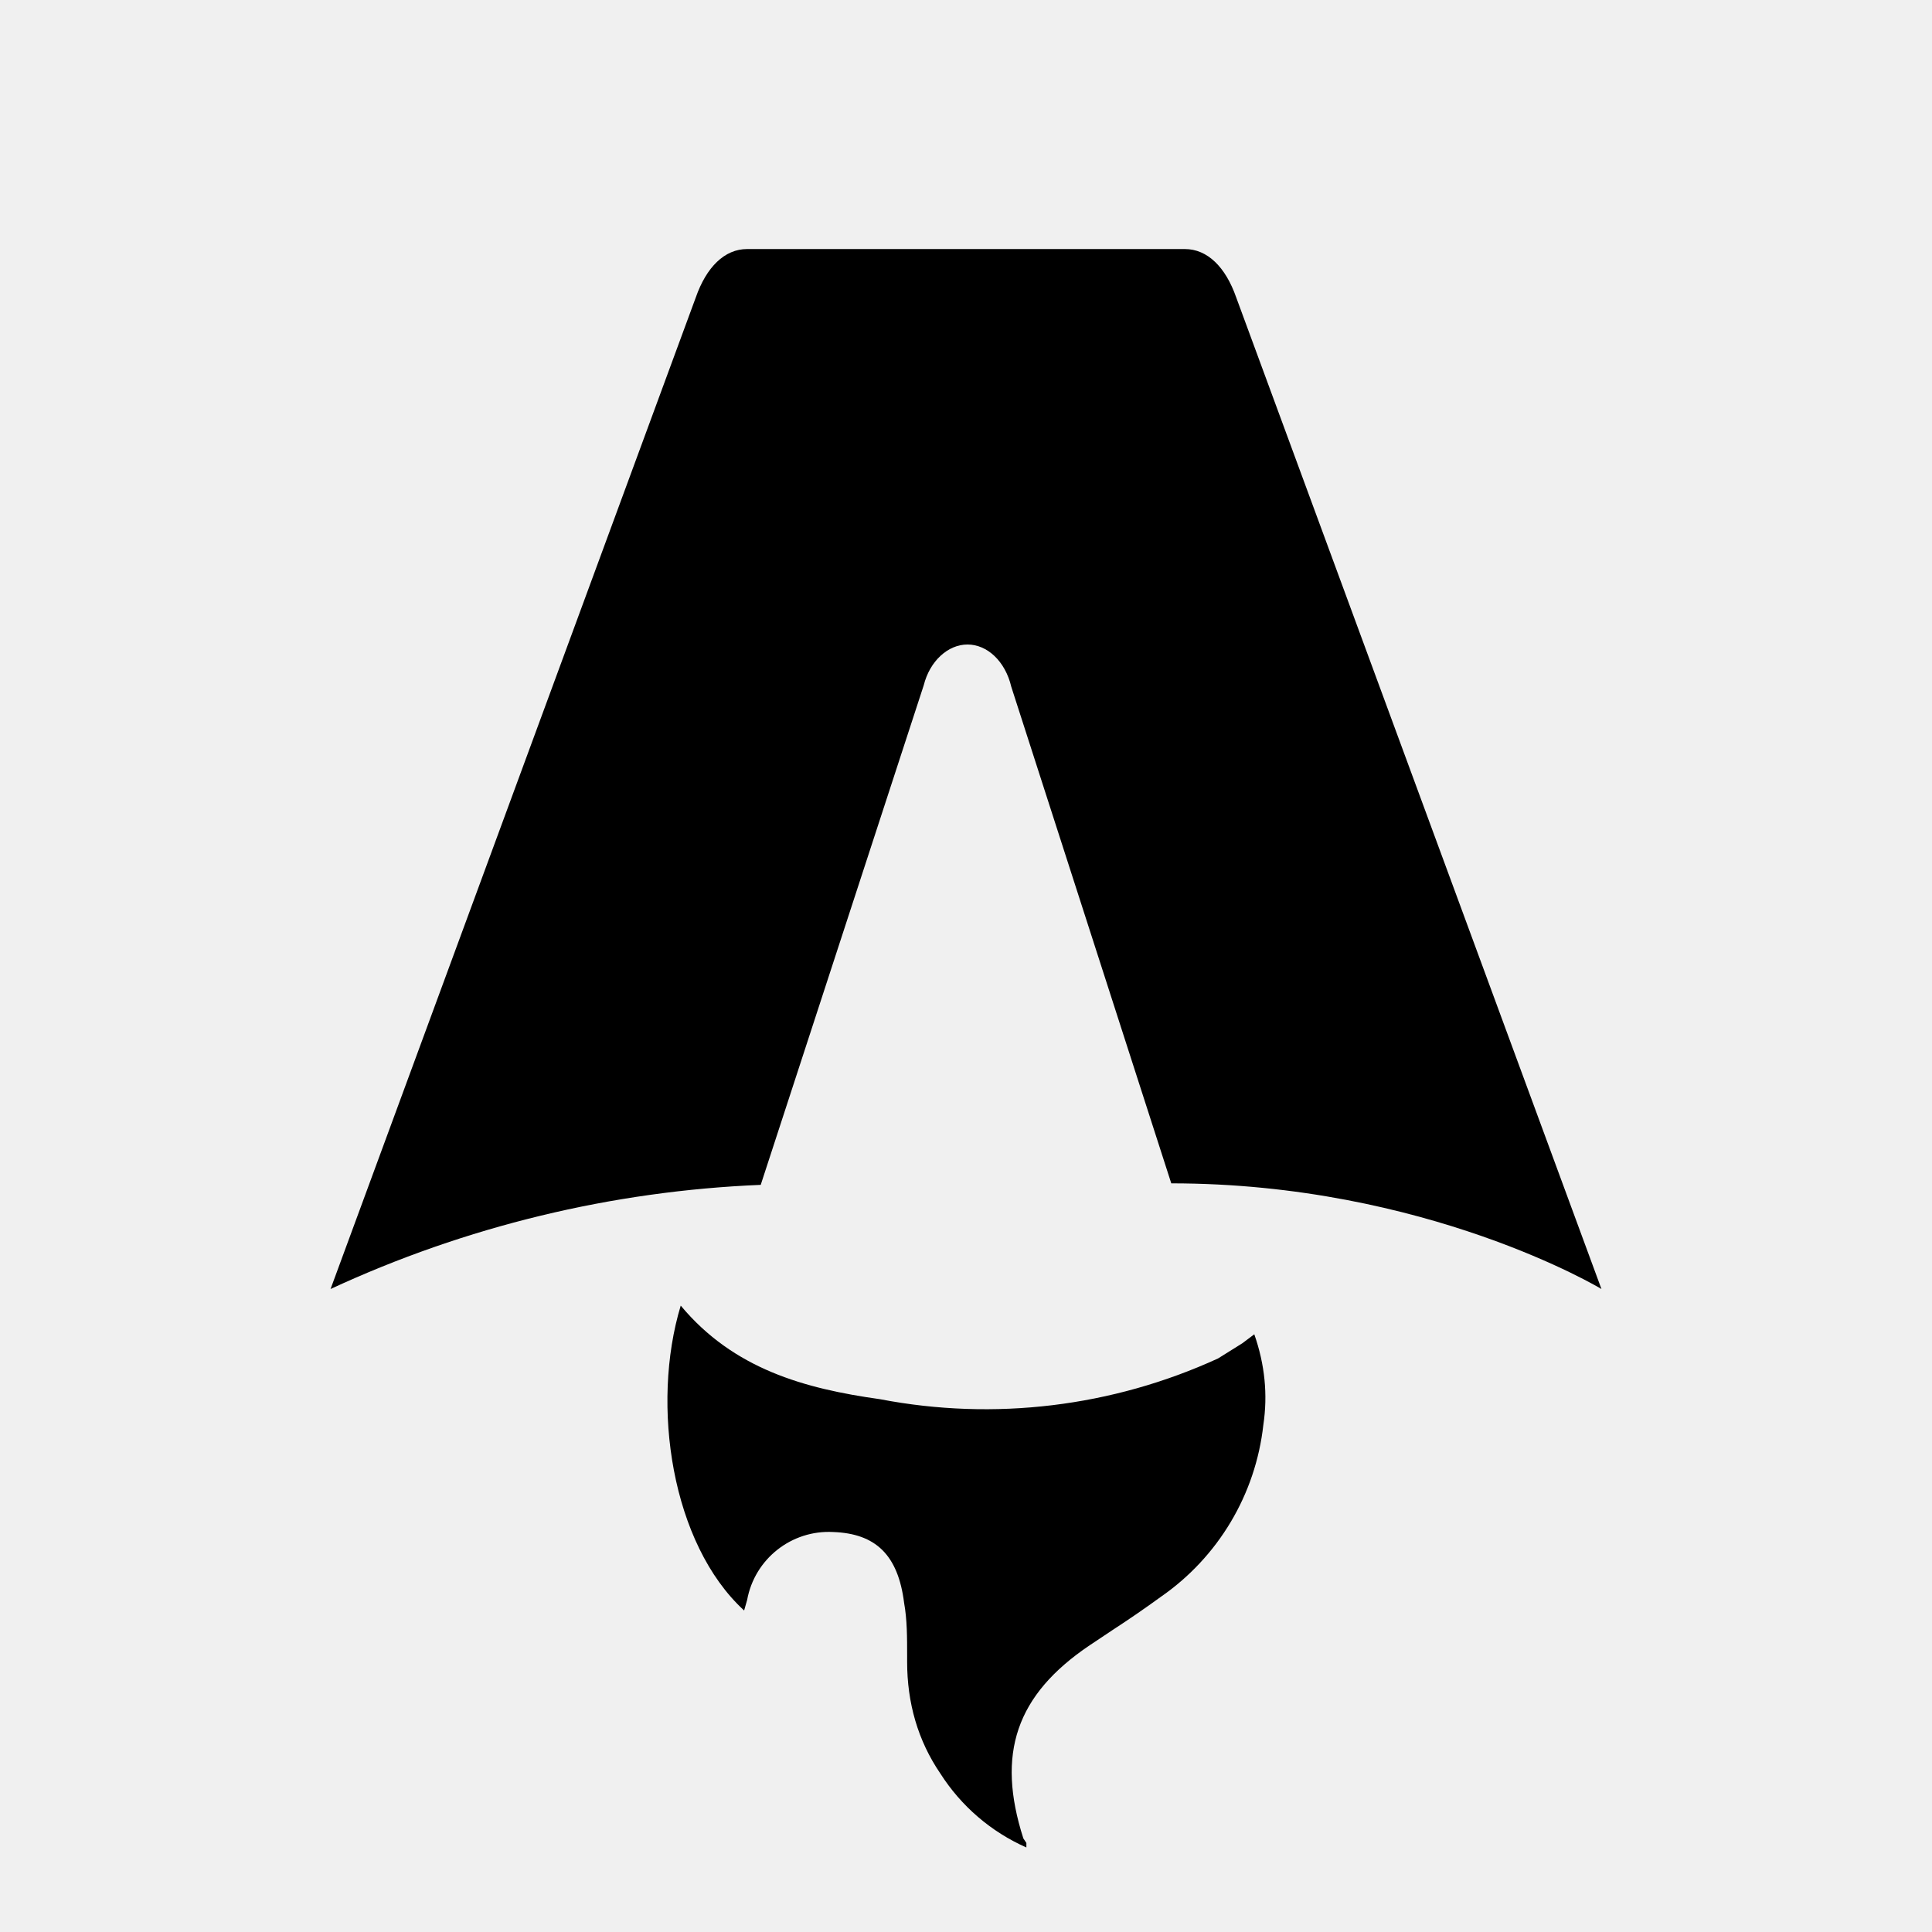
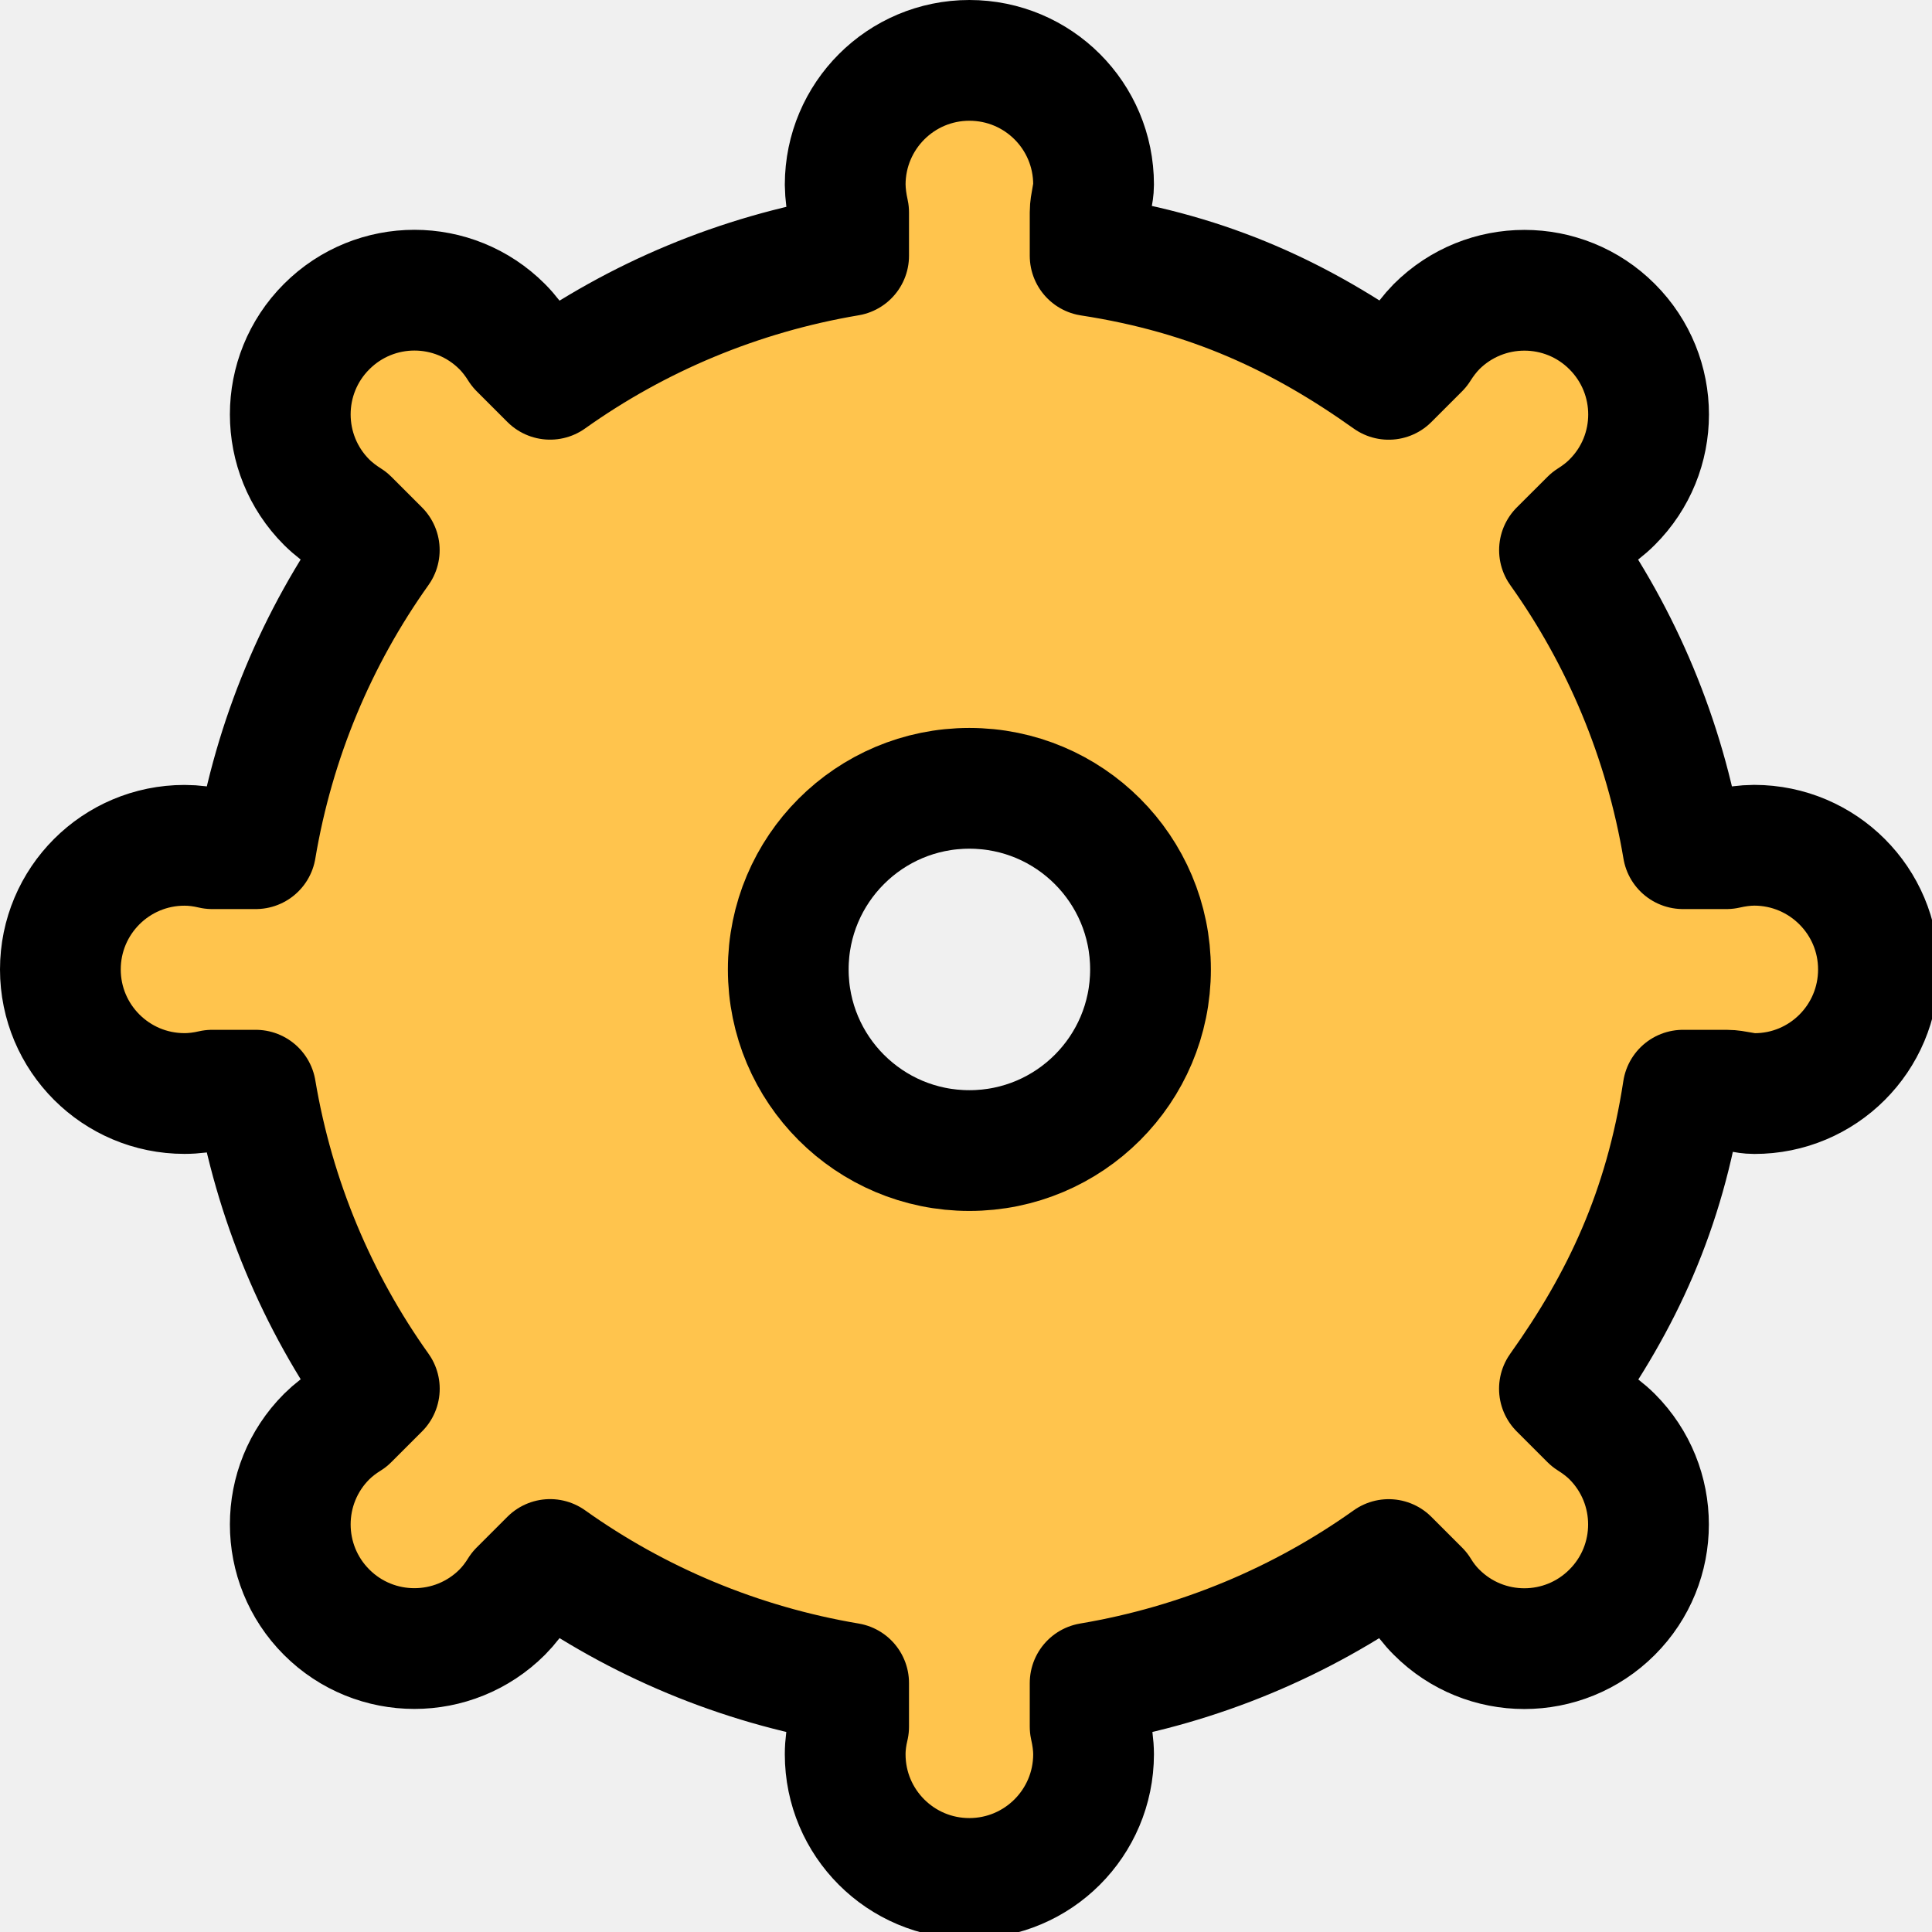
- <svg xmlns="http://www.w3.org/2000/svg" fill="none" viewBox="0 0 128 128">
-   <path d="M50.4 78.5a75.1 75.1 0 0 0-28.5 6.9l24.2-65.7c.7-2 1.9-3.2 3.4-3.2h29c1.5 0 2.7 1.2 3.4 3.2l24.2 65.7s-11.6-7-28.5-7L67 45.5c-.4-1.7-1.6-2.8-2.9-2.8-1.3 0-2.5 1.1-2.9 2.7L50.4 78.5Zm-1.1 28.2Zm-4.2-20.2c-2 6.6-.6 15.8 4.2 20.2a17.5 17.5 0 0 1 .2-.7 5.5 5.5 0 0 1 5.7-4.5c2.8.1 4.3 1.5 4.7 4.7.2 1.1.2 2.3.2 3.5v.4c0 2.7.7 5.2 2.2 7.4a13 13 0 0 0 5.7 4.9v-.3l-.2-.3c-1.8-5.6-.5-9.5 4.4-12.8l1.5-1a73 73 0 0 0 3.2-2.2 16 16 0 0 0 6.8-11.4c.3-2 .1-4-.6-6l-.8.6-1.6 1a37 37 0 0 1-22.4 2.7c-5-.7-9.7-2-13.2-6.2Z" />
-   <style>
-         path { fill: #000; }
-         @media (prefers-color-scheme: dark) {
-             path { fill: #FFF; }
-         }
-     </style>
+ <svg xmlns="http://www.w3.org/2000/svg" width="800px" height="800px" viewBox="0 0 32 32" fill="none">
+   <g clip-path="url(#clip0_901_2823)">
+     <path d="M19.06 16.06C19.06 14.4 17.72 13.06 16.06 13.06C14.4 13.06 13.06 14.4 13.06 16.06C13.06 17.72 14.4 19.06 16.06 19.06C17.72 19.06 19.06 17.72 19.06 16.06ZM29.06 14C30.2 14.01 31.12 14.93 31.12 16.06C31.12 17.2 30.2 18.12 29.06 18.12C28.9 18.12 28.75 18.06 28.6 18.06H27.88C27.57 20.06 26.86 21.56 25.83 23.01L26.34 23.51C26.47 23.59 26.59 23.69 26.71 23.8C27.51 24.6 27.51 25.9 26.71 26.71C25.9 27.51 24.6 27.51 23.8 26.71C23.69 26.6 23.59 26.47 23.51 26.34L23.01 25.83C21.56 26.86 19.88 27.57 18.06 27.88V28.6C18.09 28.75 18.12 28.9 18.12 29.06C18.11 30.2 17.2 31.12 16.06 31.12C14.92 31.12 14 30.2 14 29.06C14 28.9 14.02 28.75 14.06 28.6V27.88C12.24 27.57 10.56 26.86 9.11 25.83L8.61 26.34C8.53 26.47 8.43 26.59 8.32 26.71C7.52 27.51 6.22 27.51 5.41 26.71C4.61 25.9 4.61 24.6 5.41 23.8C5.53 23.69 5.65 23.59 5.78 23.51L6.29 23.01C5.26 21.56 4.55 19.88 4.24 18.06H3.52C3.37 18.09 3.22 18.12 3.06 18.12C1.92 18.12 1 17.2 1 16.06C1 14.92 1.92 14 3.06 14C3.22 14 3.37 14.03 3.52 14.06H4.24C4.55 12.24 5.26 10.56 6.29 9.11L5.78 8.61C5.65 8.53 5.53 8.43 5.41 8.32C4.61 7.52 4.61 6.22 5.41 5.41C6.22 4.61 7.52 4.61 8.32 5.41C8.43 5.52 8.53 5.65 8.61 5.78L9.11 6.29C10.56 5.26 12.24 4.55 14.06 4.24V3.52C14.03 3.38 14.01 3.22 14 3.06C14.01 1.92 14.93 1 16.06 1C17.2 1 18.12 1.92 18.12 3.06C18.12 3.22 18.06 3.38 18.06 3.52V4.24C20.06 4.55 21.56 5.26 23.01 6.29L23.51 5.78C23.59 5.65 23.69 5.53 23.8 5.41C24.6 4.61 25.9 4.61 26.71 5.41C27.51 6.22 27.51 7.52 26.71 8.32C26.59 8.43 26.47 8.53 26.34 8.61L25.83 9.12C26.86 10.56 27.57 12.24 27.88 14.06H28.6C28.75 14.03 28.9 14 29.06 14Z" fill="#FFC44D" />
+     <path fill-rule="evenodd" clip-rule="evenodd" d="M29.056 14C28.898 14.001 28.742 14.023 28.595 14.057H27.876C27.57 12.236 26.859 10.557 25.83 9.112L26.339 8.604C26.464 8.525 26.59 8.431 26.702 8.318C27.507 7.516 27.507 6.215 26.702 5.41C25.9 4.607 24.599 4.607 23.794 5.41C23.683 5.523 23.588 5.649 23.508 5.776L23.001 6.283C21.556 5.255 20.056 4.543 18.056 4.236V3.516C18.056 3.372 18.113 3.215 18.113 3.057C18.113 1.92 17.195 1 16.056 1C14.921 1 14.001 1.92 13.999 3.057C14.001 3.215 14.023 3.372 14.056 3.519V4.236C12.235 4.543 10.555 5.254 9.111 6.282L8.603 5.774C8.525 5.649 8.429 5.521 8.318 5.41C7.515 4.605 6.214 4.605 5.41 5.41C4.607 6.213 4.607 7.514 5.41 8.318C5.523 8.43 5.649 8.525 5.776 8.605L6.282 9.111C5.253 10.556 4.542 12.235 4.236 14.057H3.515C3.368 14.022 3.214 14.001 3.056 14.001C1.92 14.001 1 14.921 1 16.057C1 17.192 1.92 18.112 3.056 18.112C3.214 18.112 3.368 18.091 3.515 18.057H4.236C4.542 19.878 5.254 21.558 6.283 23.002L5.774 23.511C5.646 23.59 5.522 23.684 5.41 23.795C4.607 24.599 4.607 25.899 5.41 26.703C6.213 27.506 7.514 27.506 8.318 26.703C8.429 26.591 8.523 26.467 8.602 26.339L9.111 25.83C10.555 26.858 12.235 27.57 14.056 27.877V28.599C14.021 28.744 13.999 28.898 13.999 29.057C13.999 30.193 14.919 31.113 16.056 31.113C17.192 31.112 18.111 30.193 18.113 29.057C18.112 28.898 18.089 28.744 18.056 28.598V27.877C19.877 27.57 21.557 26.859 23.001 25.831L23.51 26.34C23.587 26.467 23.682 26.592 23.794 26.703C24.597 27.508 25.898 27.508 26.702 26.703C27.505 25.9 27.505 24.6 26.702 23.795C26.59 23.684 26.464 23.59 26.337 23.51L25.829 23.002C26.858 21.557 27.57 20.057 27.876 18.057H28.598C28.742 18.057 28.898 18.113 29.056 18.113C30.193 18.115 31.113 17.195 31.113 16.057C31.113 14.922 30.193 14.002 29.056 14Z" stroke="#000000" stroke-width="2" stroke-linecap="round" stroke-linejoin="round" />
+     <path fill-rule="evenodd" clip-rule="evenodd" d="M19.056 16.057C19.056 14.4 17.713 13.057 16.056 13.057C14.399 13.057 13.056 14.4 13.056 16.057C13.056 17.714 14.399 19.057 16.056 19.057C17.713 19.057 19.056 17.714 19.056 16.057Z" stroke="#000000" stroke-width="2" stroke-linecap="round" stroke-linejoin="round" />
+   </g>
+   <defs>
+     <clipPath id="clip0_901_2823">
+       <rect width="32" height="32" fill="white" />
+     </clipPath>
+   </defs>
</svg>
